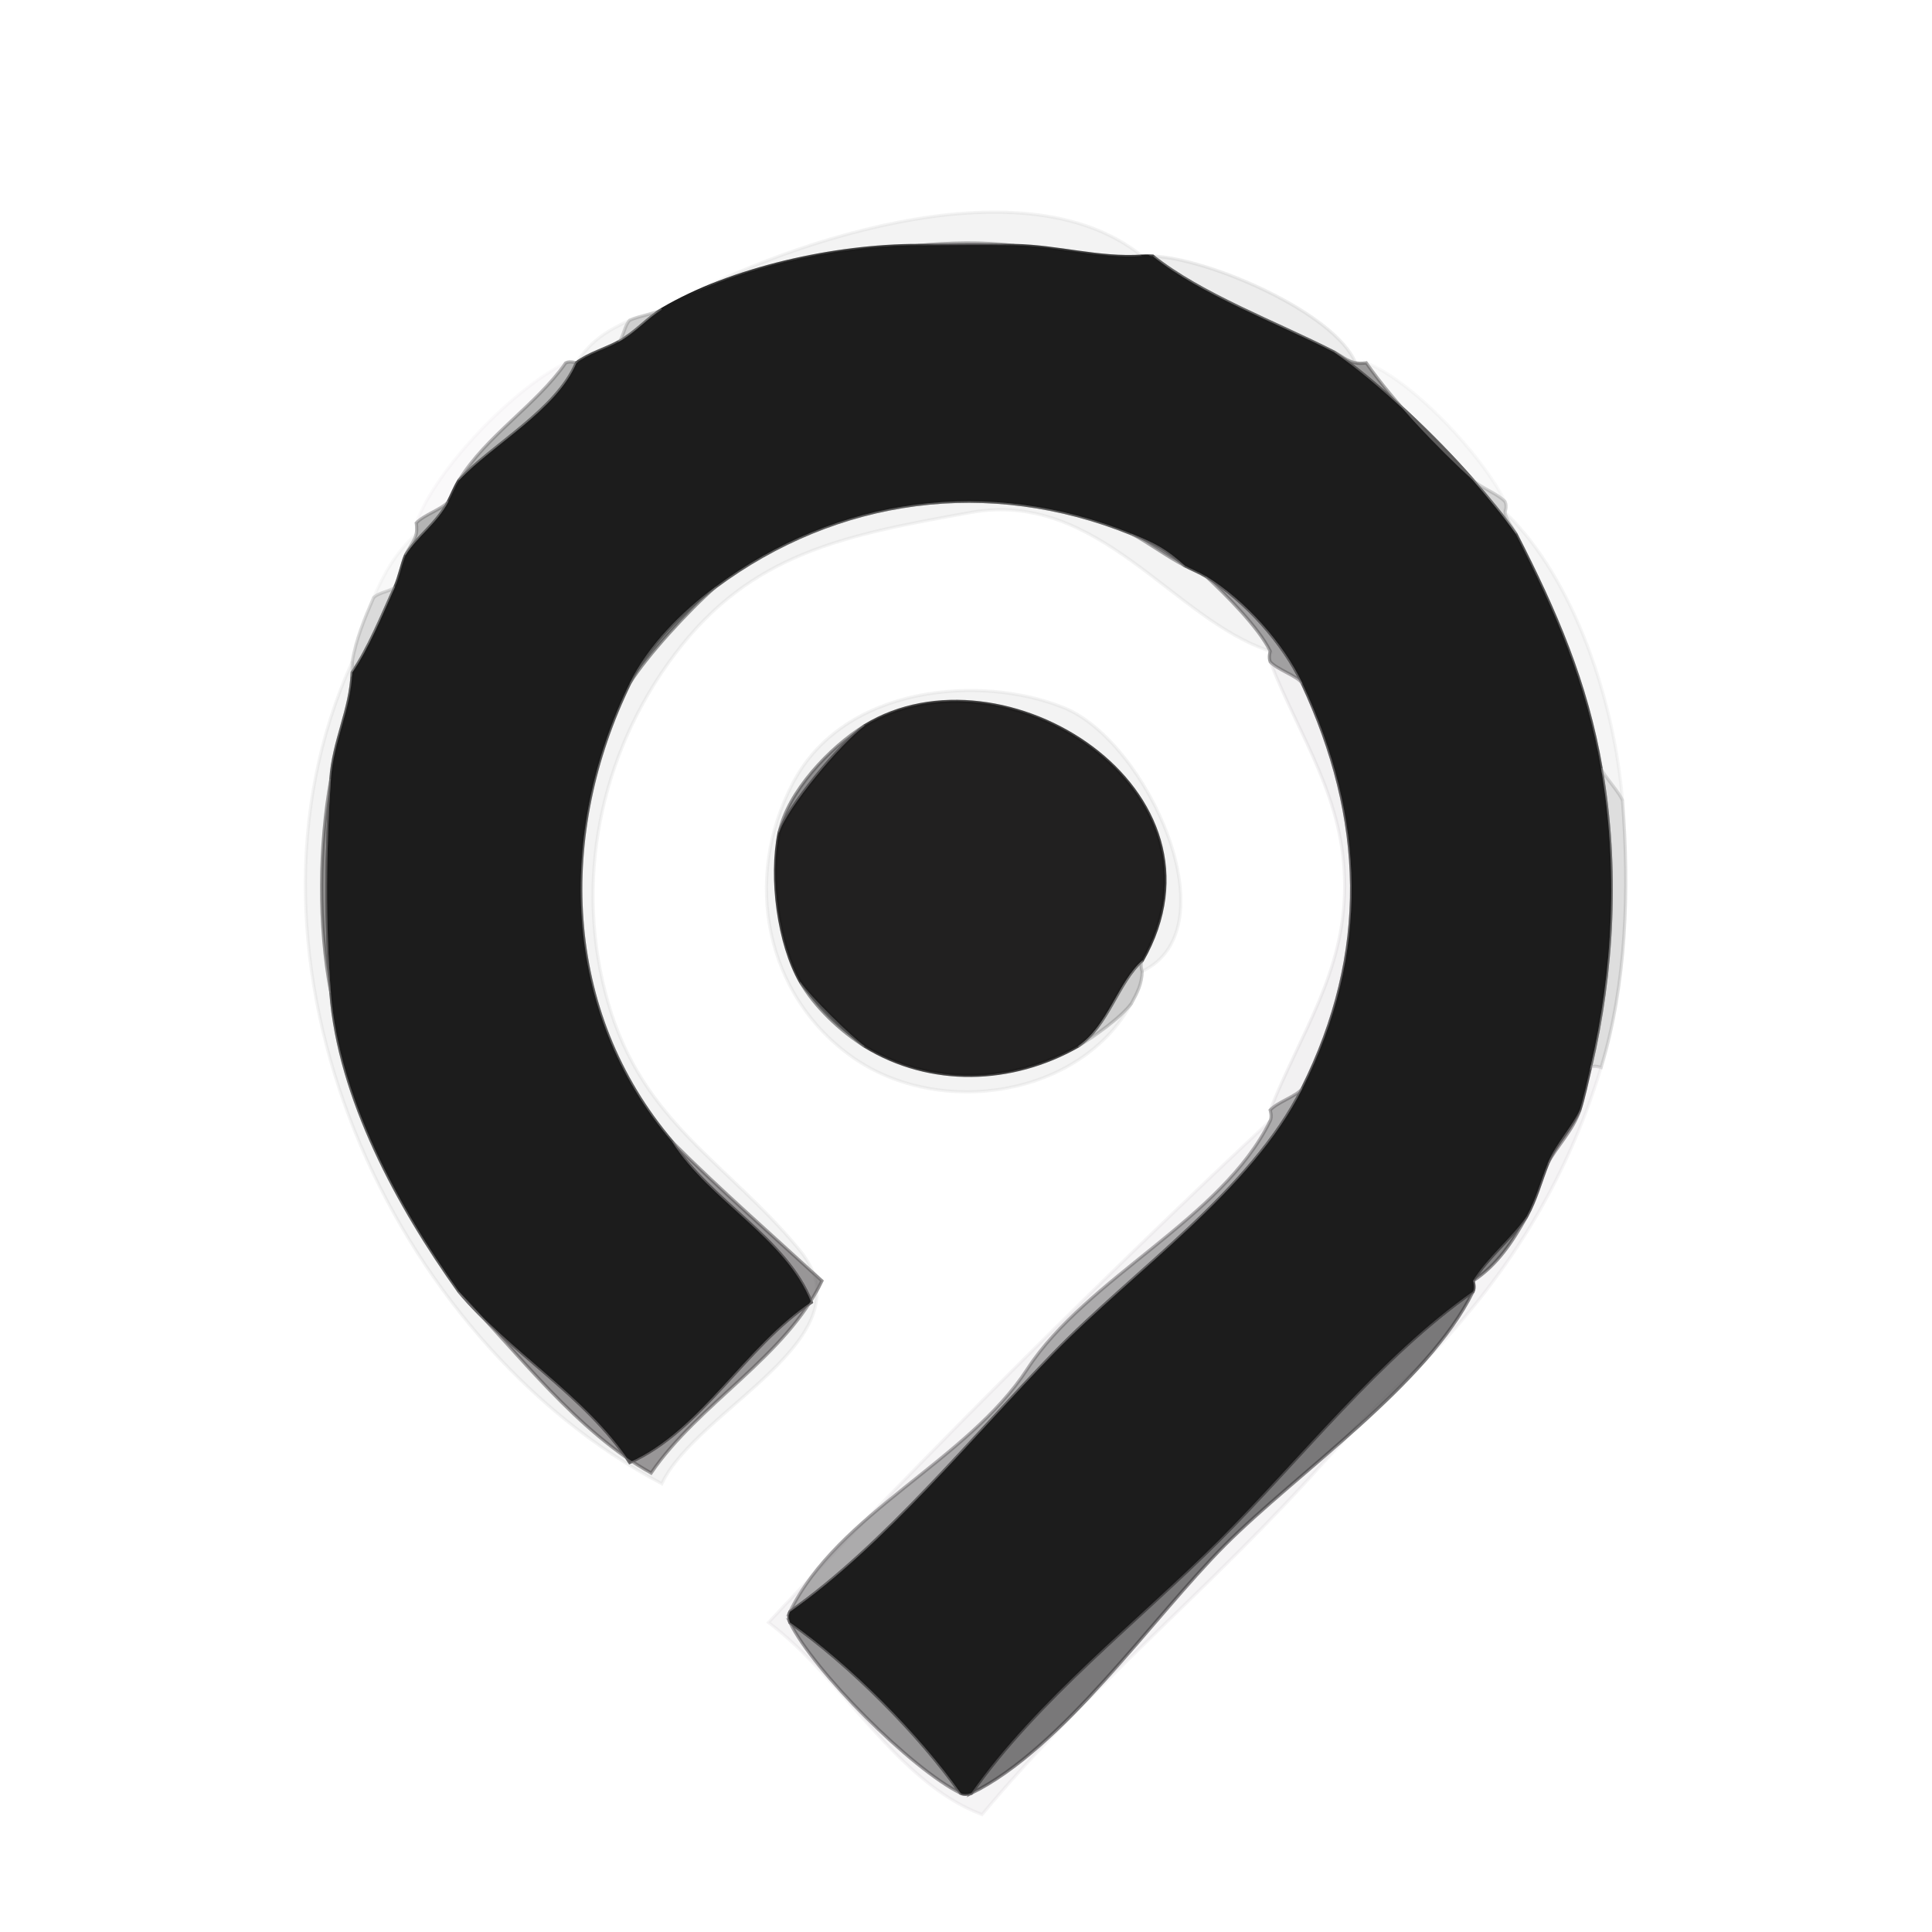
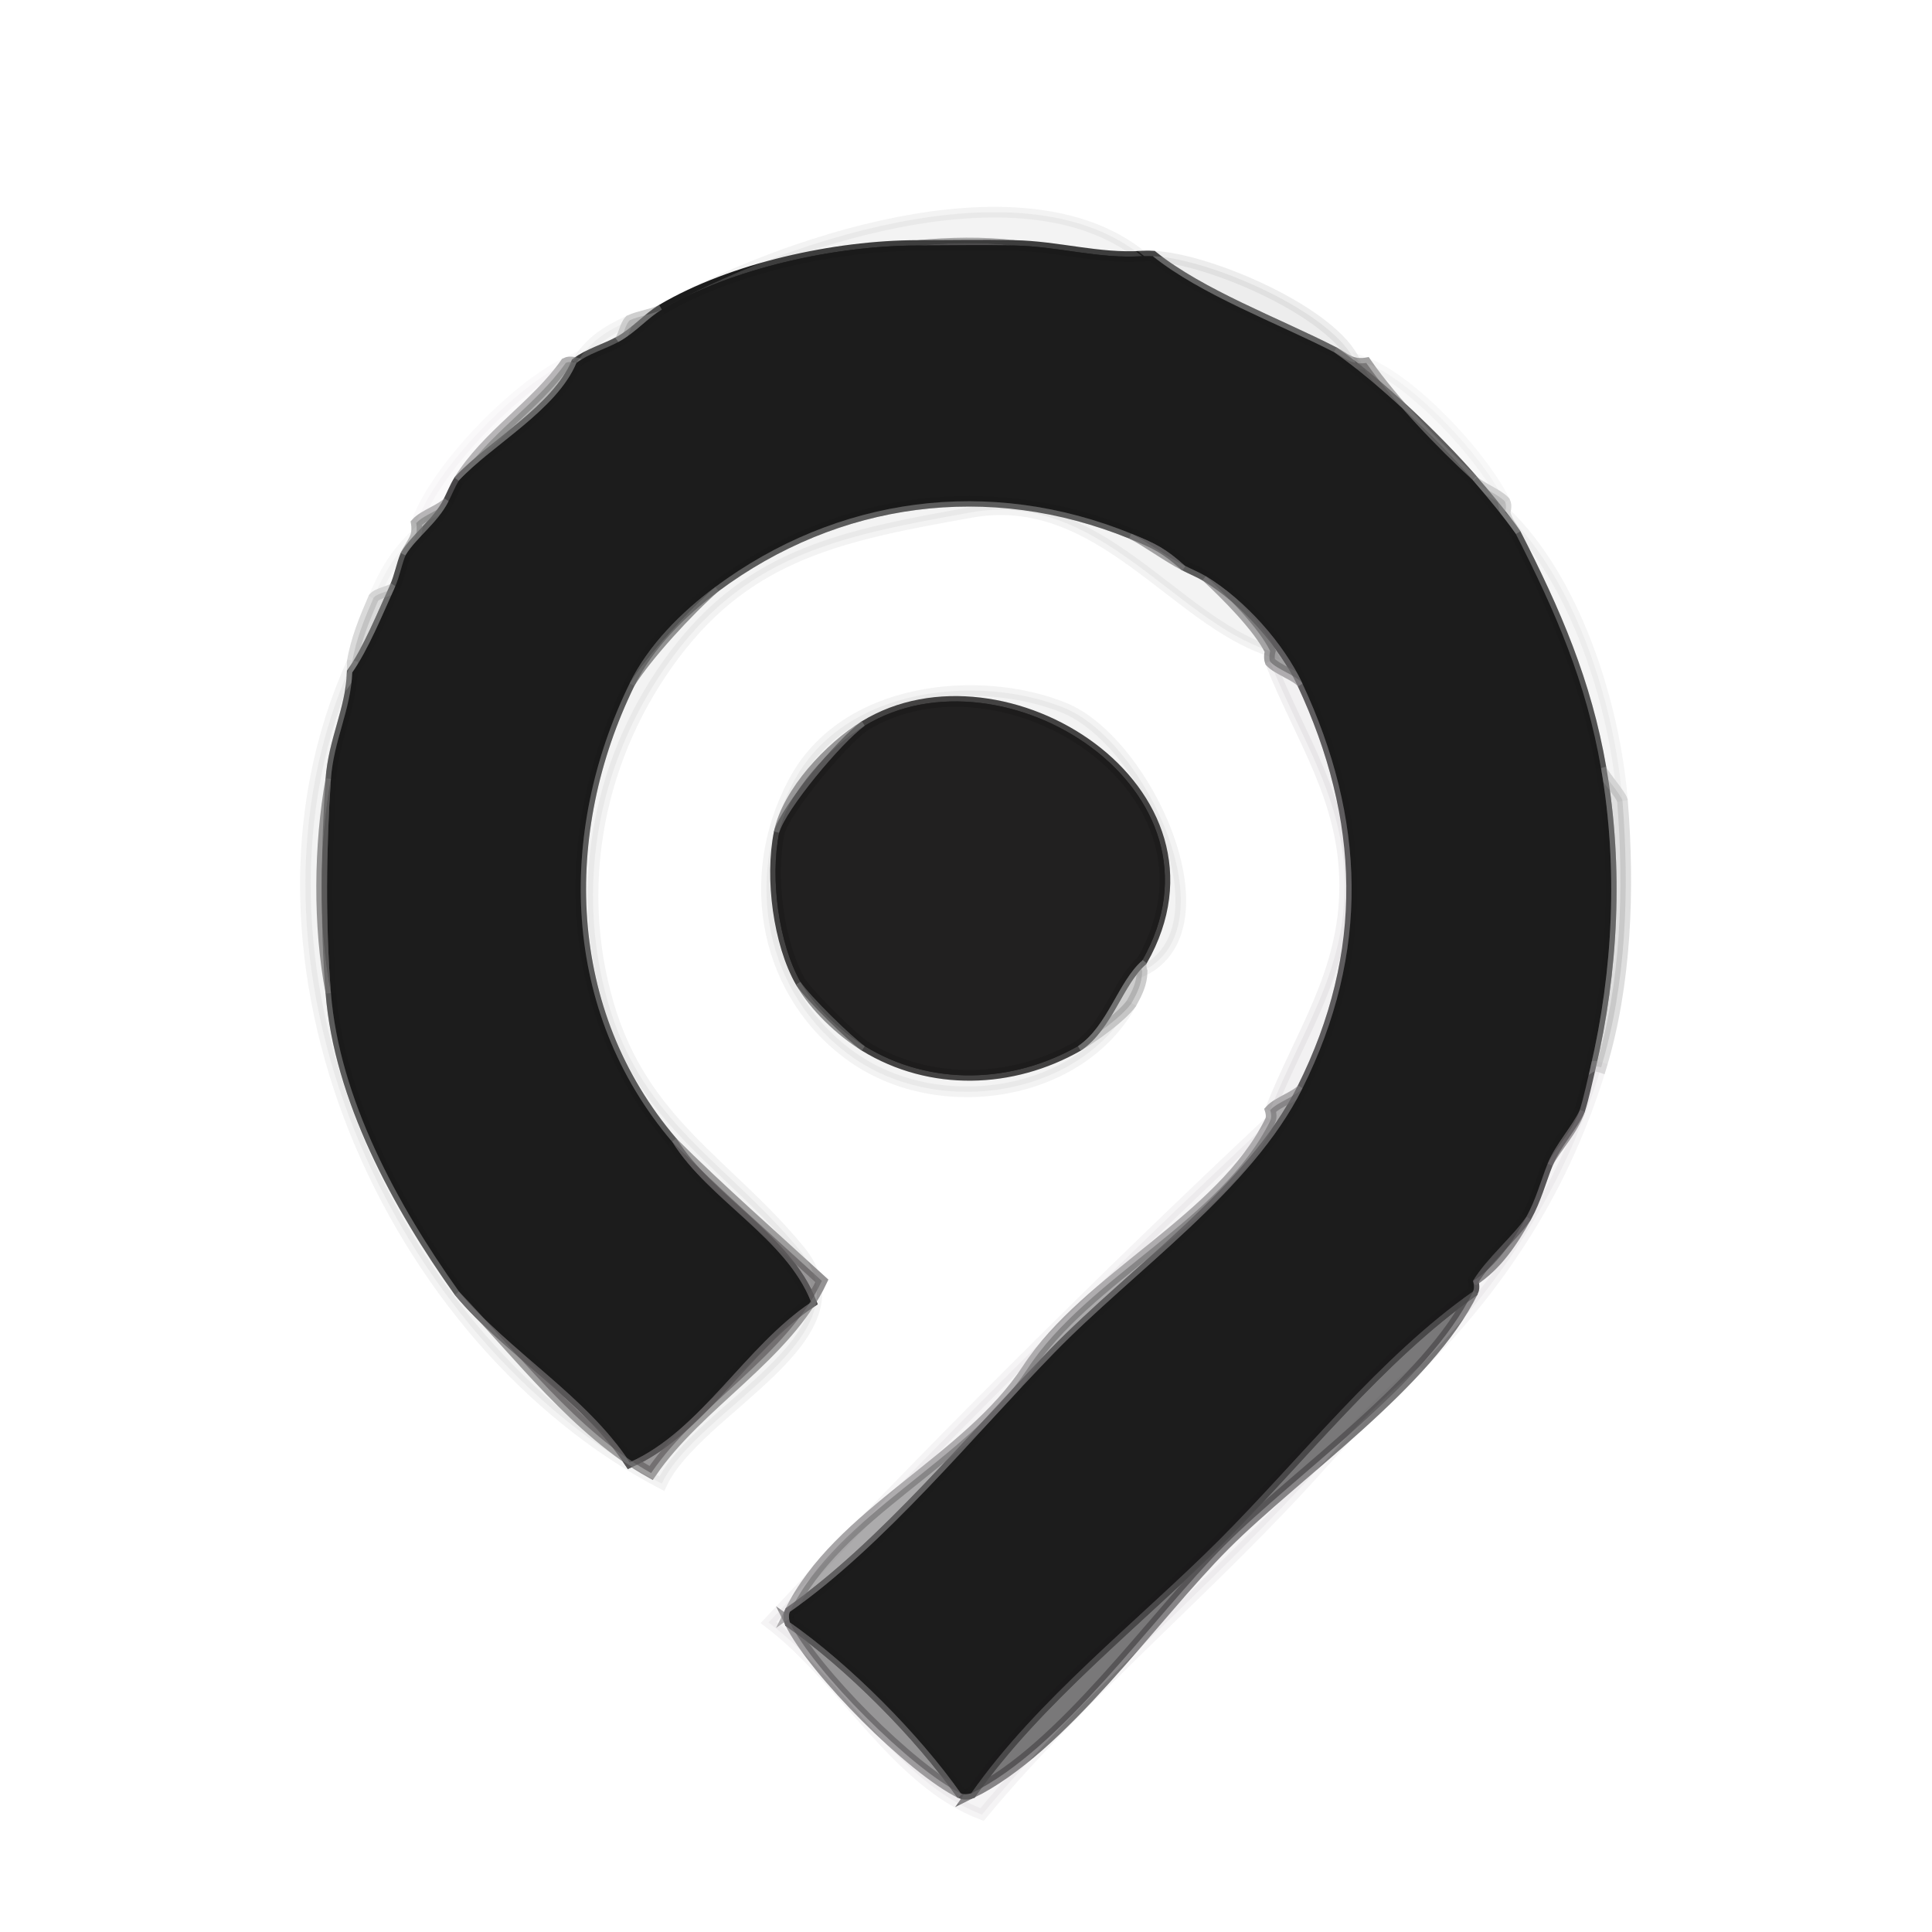
<svg xmlns="http://www.w3.org/2000/svg" viewBox="0 0 181 181" width="181" height="181">
-   <g fill="None" fill-opacity="0.0" stroke="#000000" stroke-opacity="0.00" stroke-width="0.3">
+   <g fill="None" fill-opacity="0.0" stroke="#000000" stroke-opacity="0.00" strokeWidth="0.3">
    <path d=" M 0.00 181.00  L 181.00 181.00 L 181.00 0.00 L 0.00 0.00 L 0.00 181.00 M 107.00 24.00  C 107.50 23.97 108.00 24.00 108.00 24.00 C 113.26 24.20 125.05 29.30 127.00 34.00 C 127.48 34.09 128.00 34.00 128.00 34.00 C 132.32 35.67 138.87 42.65 141.00 47.00 C 141.20 47.40 141.00 48.00 141.00 48.00 C 147.60 54.32 151.28 65.98 152.00 75.00 C 152.67 83.44 152.35 92.27 150.00 100.00 C 146.68 110.93 140.99 119.93 133.00 128.00 C 130.06 130.96 126.96 134.15 124.00 137.00 C 113.89 148.37 101.57 158.46 92.00 170.00 C 83.90 166.91 79.09 157.37 72.00 152.00 C 86.67 136.28 103.47 119.56 119.00 105.00 C 119.20 104.60 119.00 104.00 119.00 104.00 C 121.83 96.80 125.98 91.16 125.98 82.98 C 125.97 74.79 121.83 69.21 119.00 62.00 C 118.83 61.57 119.00 61.00 119.00 61.00 C 109.97 58.09 102.92 45.87 91.00 48.00 C 79.08 50.13 70.37 51.82 63.25 61.25 C 56.12 70.67 53.73 82.79 56.99 94.01 C 60.25 105.22 68.11 108.88 74.90 117.10 C 81.69 125.32 65.30 131.96 62.00 139.00 C 36.62 125.62 20.34 89.96 33.00 62.00 C 33.34 59.92 34.15 57.96 35.00 56.00 C 36.07 53.52 37.03 51.88 39.00 50.00 C 39.09 49.52 39.00 49.00 39.00 49.00 C 40.84 43.89 48.15 36.37 53.00 34.00 C 53.40 33.80 54.00 34.00 54.00 34.00 C 55.37 31.90 56.80 31.03 59.00 30.00 C 59.89 29.59 61.26 29.42 62.00 29.00 C 72.42 23.10 95.62 14.77 107.00 24.00 M 107.00 91.00  C 106.99 92.14 106.54 93.02 106.00 94.00 C 101.19 102.76 88.07 104.78 79.92 99.08 C 71.77 93.37 69.49 82.44 74.31 73.31 C 79.12 64.17 91.94 63.16 99.69 66.31 C 107.45 69.45 115.47 86.98 107.00 91.00 Z" />
  </g>
-   <g fill="None" fill-opacity="0.0" stroke="#C7C6C7" stroke-opacity="0.20" stroke-width="0.3">
+   <g fill="None" fill-opacity="0.0" stroke="#C7C6C7" stroke-opacity="0.20" strokeWidth="0.3">
    <path d=" M 62.00 29.00  C 68.55 25.13 78.25 23.00 86.00 23.00 C 88.89 22.72 92.15 22.66 95.00 23.00 C 99.17 23.08 102.92 24.27 107.00 24.00 C 95.62 14.77 72.42 23.10 62.00 29.00 Z" />
  </g>
-   <g fill="None" fill-opacity="0.0" stroke="#6F6D6E" stroke-opacity="0.60" stroke-width="0.3">
+   <g fill="None" fill-opacity="0.0" stroke="#6F6D6E" stroke-opacity="0.60" strokeWidth="0.3">
    <path d=" M 86.00 23.00  C 89.00 23.00 92.00 22.94 95.00 23.00 C 92.15 22.66 88.89 22.72 86.00 23.00 Z" />
  </g>
-   <g fill="None" fill-opacity="0.0" stroke="#1B1B1B" stroke-opacity="0.99" stroke-width="0.3">
+   <g fill="None" fill-opacity="0.0" stroke="#1B1B1B" stroke-opacity="0.99" strokeWidth="0.3">
    <path d=" M 62.00 29.00  C 60.71 29.76 59.53 31.16 58.00 32.00 C 56.73 32.70 55.13 33.13 54.00 34.00 C 52.15 38.42 46.09 41.69 43.00 45.00 C 42.59 45.67 42.35 46.32 42.00 47.00 C 40.96 49.03 39.01 50.34 38.00 52.00 C 37.62 52.92 37.44 54.01 37.00 55.00 C 35.80 57.66 34.50 60.85 33.00 63.00 C 32.87 66.51 31.25 69.38 31.00 73.00 C 30.56 79.43 30.49 86.58 31.00 93.00 C 31.78 102.89 37.27 112.97 43.00 121.00 C 47.72 126.63 54.92 130.78 59.00 137.00 C 65.70 134.00 69.82 126.11 76.00 122.00 C 73.65 115.98 66.46 112.50 63.00 107.00 C 52.55 94.77 52.15 78.01 59.00 64.00 C 60.75 60.43 63.84 57.35 67.00 55.00 C 78.43 46.50 92.67 44.58 106.00 50.00 C 108.29 50.93 109.20 51.39 111.00 53.00 C 111.63 53.32 112.42 53.65 113.00 54.00 C 116.65 56.22 120.26 60.28 122.00 64.00 C 127.94 76.70 128.40 89.21 122.00 102.00 C 117.24 111.52 106.28 119.01 98.75 126.75 C 91.22 134.49 82.82 144.83 74.00 151.00 C 73.80 151.40 74.00 152.00 74.00 152.00 C 79.57 155.89 86.14 162.49 90.00 168.00 C 90.40 168.20 91.00 168.00 91.00 168.00 C 97.11 159.26 106.69 151.81 114.25 144.25 C 121.80 136.69 129.32 127.07 138.00 121.00 C 138.20 120.60 138.00 120.00 138.00 120.00 C 139.42 117.72 141.62 115.99 143.00 114.00 C 143.93 112.30 144.31 110.72 145.00 109.00 C 145.70 107.24 147.40 105.39 148.00 104.00 C 148.37 102.83 148.71 101.23 149.00 100.00 C 151.12 90.96 151.60 81.28 150.00 72.00 C 148.61 63.92 145.74 57.32 142.00 50.00 C 140.98 48.53 139.26 46.45 138.00 45.00 C 134.54 41.03 129.09 35.83 125.00 33.00 C 119.57 30.22 112.53 27.63 108.00 24.00 C 108.00 24.00 107.50 23.97 107.00 24.00 C 102.92 24.27 99.17 23.08 95.00 23.00 C 92.00 22.94 89.00 23.00 86.00 23.00 C 78.25 23.00 68.55 25.13 62.00 29.00 Z" />
  </g>
-   <g fill="None" fill-opacity="0.0" stroke="#BAB8B9" stroke-opacity="0.26" stroke-width="0.3">
+   <g fill="None" fill-opacity="0.0" stroke="#BAB8B9" stroke-opacity="0.26" strokeWidth="0.3">
    <path d=" M 125.00 33.00  C 125.71 33.36 126.20 33.85 127.00 34.00 C 125.05 29.30 113.26 24.20 108.00 24.00 C 112.53 27.63 119.57 30.22 125.00 33.00 Z" />
  </g>
-   <g fill="None" fill-opacity="0.0" stroke="#919292" stroke-opacity="0.44" stroke-width="0.3">
+   <g fill="None" fill-opacity="0.0" stroke="#919292" stroke-opacity="0.44" strokeWidth="0.3">
    <path d=" M 59.00 30.00  C 58.52 30.46 58.40 31.59 58.00 32.00 C 59.53 31.16 60.71 29.76 62.00 29.00 C 61.26 29.42 59.89 29.59 59.00 30.00 Z" />
  </g>
-   <g fill="None" fill-opacity="0.0" stroke="#CCCCCC" stroke-opacity="0.18" stroke-width="0.3">
+   <g fill="None" fill-opacity="0.0" stroke="#CCCCCC" stroke-opacity="0.18" strokeWidth="0.3">
    <path d=" M 54.00 34.00  C 55.13 33.13 56.73 32.70 58.00 32.00 C 58.40 31.59 58.52 30.46 59.00 30.00 C 56.80 31.03 55.37 31.90 54.00 34.00 Z" />
  </g>
-   <g fill="None" fill-opacity="0.0" stroke="#636262" stroke-opacity="0.64" stroke-width="0.3">
+   <g fill="None" fill-opacity="0.0" stroke="#636262" stroke-opacity="0.64" strokeWidth="0.3">
    <path d=" M 138.00 45.00  C 134.66 41.93 130.57 37.68 128.00 34.00 C 128.00 34.00 127.48 34.09 127.00 34.00 C 126.20 33.85 125.71 33.36 125.00 33.00 C 129.09 35.83 134.54 41.03 138.00 45.00 Z" />
  </g>
-   <g fill="None" fill-opacity="0.0" stroke="#DAD6D7" stroke-opacity="0.13" stroke-width="0.3">
+   <g fill="None" fill-opacity="0.0" stroke="#DAD6D7" stroke-opacity="0.13" strokeWidth="0.3">
    <path d=" M 39.00 49.00  C 39.70 48.23 41.38 47.73 42.00 47.00 C 42.35 46.32 42.59 45.67 43.00 45.00 C 45.55 40.81 50.23 37.97 53.00 34.00 C 48.15 36.37 40.84 43.89 39.00 49.00 Z" />
  </g>
-   <g fill="None" fill-opacity="0.0" stroke="#7A797A" stroke-opacity="0.56" stroke-width="0.3">
+   <g fill="None" fill-opacity="0.0" stroke="#7A797A" stroke-opacity="0.56" strokeWidth="0.3">
    <path d=" M 43.00 45.00  C 46.09 41.69 52.15 38.42 54.00 34.00 C 54.00 34.00 53.40 33.80 53.00 34.00 C 50.23 37.97 45.55 40.81 43.00 45.00 Z" />
  </g>
-   <g fill="None" fill-opacity="0.0" stroke="#D3D1D2" stroke-opacity="0.15" stroke-width="0.3">
+   <g fill="None" fill-opacity="0.0" stroke="#D3D1D2" stroke-opacity="0.15" strokeWidth="0.3">
    <path d=" M 138.00 45.00  C 138.79 45.72 140.34 46.27 141.00 47.00 C 138.87 42.65 132.32 35.67 128.00 34.00 C 130.57 37.68 134.66 41.93 138.00 45.00 Z" />
  </g>
-   <g fill="None" fill-opacity="0.0" stroke="#979696" stroke-opacity="0.40" stroke-width="0.3">
+   <g fill="None" fill-opacity="0.0" stroke="#979696" stroke-opacity="0.40" strokeWidth="0.3">
    <path d=" M 142.00 50.00  C 141.64 49.29 141.15 48.80 141.00 48.00 C 141.00 48.00 141.20 47.40 141.00 47.00 C 140.34 46.27 138.79 45.72 138.00 45.00 C 139.26 46.45 140.98 48.53 142.00 50.00 Z" />
  </g>
-   <g fill="None" fill-opacity="0.0" stroke="#7A7A7A" stroke-opacity="0.56" stroke-width="0.3">
+   <g fill="None" fill-opacity="0.0" stroke="#7A7A7A" stroke-opacity="0.56" strokeWidth="0.3">
    <path d=" M 39.00 49.00  C 39.00 49.00 39.09 49.52 39.00 50.00 C 38.89 50.60 38.24 51.42 38.00 52.00 C 39.01 50.34 40.96 49.03 42.00 47.00 C 41.38 47.73 39.70 48.23 39.00 49.00 Z" />
  </g>
-   <g fill="None" fill-opacity="0.0" stroke="#C5C4C5" stroke-opacity="0.21" stroke-width="0.3">
+   <g fill="None" fill-opacity="0.0" stroke="#C5C4C5" stroke-opacity="0.21" strokeWidth="0.3">
    <path d=" M 67.00 55.00  C 64.52 57.17 60.61 61.42 59.00 64.00 C 52.15 78.01 52.55 94.77 63.00 107.00 C 67.42 111.42 72.44 115.81 77.00 120.00 C 73.68 127.04 65.44 131.49 61.00 138.00 C 54.13 134.18 48.52 126.76 43.00 121.00 C 37.27 112.97 31.78 102.89 31.00 93.00 C 29.80 86.76 29.89 79.17 31.00 73.00 C 31.25 69.38 32.87 66.51 33.00 63.00 C 33.02 62.50 33.00 62.00 33.00 62.00 C 20.34 89.96 36.62 125.62 62.00 139.00 C 65.30 131.96 81.69 125.32 74.90 117.10 C 68.11 108.88 60.25 105.22 56.99 94.01 C 53.73 82.79 56.12 70.67 63.25 61.25 C 70.37 51.82 79.08 50.13 91.00 48.00 C 102.92 45.87 109.97 58.09 119.00 61.00 C 117.90 58.74 114.77 55.65 113.00 54.00 C 112.42 53.65 111.63 53.32 111.00 53.00 C 109.28 52.12 107.48 50.75 106.00 50.00 C 92.67 44.58 78.43 46.50 67.00 55.00 Z" />
  </g>
-   <g fill="None" fill-opacity="0.0" stroke="#C9C8C8" stroke-opacity="0.18" stroke-width="0.3">
+   <g fill="None" fill-opacity="0.0" stroke="#C9C8C8" stroke-opacity="0.18" strokeWidth="0.3">
    <path d=" M 142.00 50.00  C 145.74 57.32 148.61 63.92 150.00 72.00 C 150.24 72.65 151.84 74.39 152.00 75.00 C 151.28 65.98 147.60 54.32 141.00 48.00 C 141.15 48.80 141.64 49.29 142.00 50.00 Z" />
  </g>
-   <g fill="None" fill-opacity="0.0" stroke="#D0D0D0" stroke-opacity="0.16" stroke-width="0.3">
+   <g fill="None" fill-opacity="0.0" stroke="#D0D0D0" stroke-opacity="0.16" strokeWidth="0.3">
    <path d=" M 35.00 56.00  C 35.43 55.51 36.61 55.40 37.00 55.00 C 37.44 54.01 37.62 52.92 38.00 52.00 C 38.24 51.42 38.89 50.60 39.00 50.00 C 37.03 51.88 36.07 53.52 35.00 56.00 Z" />
  </g>
-   <g fill="None" fill-opacity="0.0" stroke="#666466" stroke-opacity="0.64" stroke-width="0.3">
+   <g fill="None" fill-opacity="0.0" stroke="#666466" stroke-opacity="0.64" strokeWidth="0.3">
    <path d=" M 111.00 53.00  C 109.20 51.39 108.29 50.93 106.00 50.00 C 107.48 50.75 109.28 52.12 111.00 53.00 Z" />
  </g>
-   <g fill="None" fill-opacity="0.0" stroke="#686667" stroke-opacity="0.62" stroke-width="0.3">
+   <g fill="None" fill-opacity="0.0" stroke="#686667" stroke-opacity="0.62" strokeWidth="0.3">
    <path d=" M 119.00 61.00  C 119.00 61.00 118.83 61.57 119.00 62.00 C 119.68 62.75 121.43 63.27 122.00 64.00 C 120.26 60.28 116.65 56.22 113.00 54.00 C 114.77 55.65 117.90 58.74 119.00 61.00 Z" />
  </g>
-   <g fill="None" fill-opacity="0.0" stroke="#9F9F9F" stroke-opacity="0.38" stroke-width="0.3">
+   <g fill="None" fill-opacity="0.0" stroke="#9F9F9F" stroke-opacity="0.38" strokeWidth="0.3">
    <path d=" M 35.00 56.00  C 34.15 57.96 33.34 59.92 33.00 62.00 C 33.00 62.00 33.02 62.50 33.00 63.00 C 34.50 60.85 35.80 57.66 37.00 55.00 C 36.61 55.40 35.43 55.51 35.00 56.00 Z" />
  </g>
-   <g fill="None" fill-opacity="0.0" stroke="#565656" stroke-opacity="0.72" stroke-width="0.3">
+   <g fill="None" fill-opacity="0.0" stroke="#565656" stroke-opacity="0.72" strokeWidth="0.3">
    <path d=" M 59.00 64.00  C 60.61 61.42 64.52 57.17 67.00 55.00 C 63.84 57.35 60.75 60.43 59.00 64.00 Z" />
  </g>
-   <g fill="None" fill-opacity="0.0" stroke="#C5C2C4" stroke-opacity="0.22" stroke-width="0.3">
+   <g fill="None" fill-opacity="0.0" stroke="#C5C2C4" stroke-opacity="0.22" strokeWidth="0.3">
    <path d=" M 119.00 104.00  C 119.69 103.24 121.40 102.73 122.00 102.00 C 128.40 89.21 127.94 76.70 122.00 64.00 C 121.43 63.27 119.68 62.75 119.00 62.00 C 121.83 69.21 125.97 74.79 125.98 82.98 C 125.98 91.16 121.83 96.80 119.00 104.00 Z" />
  </g>
-   <g fill="None" fill-opacity="0.0" stroke="#C7C6C6" stroke-opacity="0.21" stroke-width="0.3">
+   <g fill="None" fill-opacity="0.0" stroke="#C7C6C6" stroke-opacity="0.21" strokeWidth="0.3">
    <path d=" M 106.00 94.00  C 105.07 95.29 102.37 97.22 101.00 98.00 C 94.82 101.52 87.20 101.80 81.00 98.00 C 78.75 96.62 76.28 94.26 75.00 92.00 C 72.95 88.40 72.13 82.29 73.00 78.00 C 73.77 74.21 77.76 69.98 81.00 68.00 C 93.95 60.07 116.11 74.05 107.00 90.00 C 106.78 90.38 107.00 91.00 107.00 91.00 C 115.47 86.98 107.45 69.45 99.69 66.31 C 91.94 63.16 79.12 64.17 74.31 73.31 C 69.49 82.44 71.77 93.37 79.92 99.08 C 88.07 104.78 101.19 102.76 106.00 94.00 Z" />
  </g>
-   <g fill="None" fill-opacity="0.0" stroke="#1D1C1C" stroke-opacity="0.98" stroke-width="0.3">
+   <g fill="None" fill-opacity="0.0" stroke="#1D1C1C" stroke-opacity="0.98" strokeWidth="0.3">
    <path d=" M 81.00 68.00  C 78.81 69.58 73.61 75.83 73.00 78.00 C 72.13 82.29 72.95 88.40 75.00 92.00 C 75.93 93.38 79.69 97.06 81.00 98.00 C 87.20 101.80 94.82 101.52 101.00 98.00 C 103.77 96.14 104.76 91.96 107.00 90.00 C 116.11 74.05 93.95 60.07 81.00 68.00 Z" />
  </g>
-   <g fill="None" fill-opacity="0.0" stroke="#5F5D5E" stroke-opacity="0.69" stroke-width="0.3">
+   <g fill="None" fill-opacity="0.0" stroke="#5F5D5E" stroke-opacity="0.69" strokeWidth="0.3">
    <path d=" M 73.00 78.00  C 73.61 75.83 78.81 69.58 81.00 68.00 C 77.76 69.98 73.77 74.21 73.00 78.00 Z" />
  </g>
-   <g fill="None" fill-opacity="0.0" stroke="#A2A1A1" stroke-opacity="0.35" stroke-width="0.3">
+   <g fill="None" fill-opacity="0.0" stroke="#A2A1A1" stroke-opacity="0.35" strokeWidth="0.3">
    <path d=" M 149.00 100.00  C 149.35 99.77 150.00 100.00 150.00 100.00 C 152.35 92.27 152.67 83.44 152.00 75.00 C 151.84 74.39 150.24 72.65 150.00 72.00 C 151.60 81.28 151.12 90.96 149.00 100.00 Z" />
  </g>
-   <g fill="None" fill-opacity="0.0" stroke="#5D5B5C" stroke-opacity="0.69" stroke-width="0.3">
+   <g fill="None" fill-opacity="0.0" stroke="#5D5B5C" stroke-opacity="0.69" strokeWidth="0.3">
    <path d=" M 31.00 93.00  C 30.49 86.58 30.56 79.43 31.00 73.00 C 29.89 79.17 29.80 86.76 31.00 93.00 Z" />
  </g>
-   <g fill="None" fill-opacity="0.0" stroke="#929191" stroke-opacity="0.45" stroke-width="0.3">
+   <g fill="None" fill-opacity="0.0" stroke="#929191" stroke-opacity="0.45" strokeWidth="0.3">
    <path d=" M 101.00 98.00  C 102.37 97.22 105.07 95.29 106.00 94.00 C 106.54 93.02 106.99 92.14 107.00 91.00 C 107.00 91.00 106.78 90.38 107.00 90.00 C 104.76 91.96 103.77 96.14 101.00 98.00 Z" />
  </g>
-   <g fill="None" fill-opacity="0.0" stroke="#545454" stroke-opacity="0.71" stroke-width="0.3">
+   <g fill="None" fill-opacity="0.0" stroke="#545454" stroke-opacity="0.71" strokeWidth="0.3">
    <path d=" M 81.00 98.00  C 79.69 97.06 75.93 93.38 75.00 92.00 C 76.28 94.26 78.75 96.62 81.00 98.00 Z" />
  </g>
-   <g fill="None" fill-opacity="0.0" stroke="#C8C7C8" stroke-opacity="0.19" stroke-width="0.3">
+   <g fill="None" fill-opacity="0.0" stroke="#C8C7C8" stroke-opacity="0.19" strokeWidth="0.3">
    <path d=" M 148.00 104.00  C 147.39 105.91 145.76 107.48 145.00 109.00 C 144.31 110.72 143.93 112.30 143.00 114.00 C 141.71 116.34 140.23 118.55 138.00 120.00 C 138.00 120.00 138.20 120.60 138.00 121.00 C 133.79 129.60 121.54 137.95 114.75 144.75 C 107.96 151.56 99.54 163.82 91.00 168.00 C 91.00 168.00 90.40 168.20 90.00 168.00 C 85.39 165.74 76.23 156.55 74.00 152.00 C 74.00 152.00 73.80 151.40 74.00 151.00 C 78.52 141.75 90.64 136.86 96.25 128.25 C 101.86 119.64 114.48 114.24 119.00 105.00 C 103.47 119.56 86.67 136.28 72.00 152.00 C 79.09 157.37 83.90 166.91 92.00 170.00 C 101.57 158.46 113.89 148.37 124.00 137.00 C 126.84 133.81 129.81 130.75 133.00 128.00 C 140.99 119.93 146.68 110.93 150.00 100.00 C 150.00 100.00 149.35 99.77 149.00 100.00 C 148.71 101.23 148.37 102.83 148.00 104.00 Z" />
  </g>
-   <g fill="None" fill-opacity="0.0" stroke="#716F70" stroke-opacity="0.58" stroke-width="0.3">
+   <g fill="None" fill-opacity="0.0" stroke="#716F70" stroke-opacity="0.58" strokeWidth="0.3">
    <path d=" M 119.00 104.00  C 119.00 104.00 119.20 104.60 119.00 105.00 C 114.48 114.24 101.86 119.64 96.25 128.25 C 90.64 136.86 78.52 141.75 74.00 151.00 C 82.82 144.83 91.22 134.49 98.75 126.75 C 106.28 119.01 117.24 111.52 122.00 102.00 C 121.40 102.73 119.69 103.24 119.00 104.00 Z" />
  </g>
-   <g fill="None" fill-opacity="0.0" stroke="#5B595A" stroke-opacity="0.66" stroke-width="0.3">
+   <g fill="None" fill-opacity="0.0" stroke="#5B595A" stroke-opacity="0.66" strokeWidth="0.3">
    <path d=" M 145.00 109.00  C 145.76 107.48 147.39 105.91 148.00 104.00 C 147.40 105.39 145.70 107.24 145.00 109.00 Z" />
  </g>
-   <g fill="None" fill-opacity="0.0" stroke="#615F60" stroke-opacity="0.65" stroke-width="0.3">
+   <g fill="None" fill-opacity="0.0" stroke="#615F60" stroke-opacity="0.65" strokeWidth="0.3">
    <path d=" M 43.00 121.00  C 48.52 126.76 54.13 134.18 61.00 138.00 C 65.44 131.49 73.68 127.04 77.00 120.00 C 72.44 115.81 67.42 111.42 63.00 107.00 C 66.46 112.50 73.65 115.98 76.00 122.00 C 69.82 126.11 65.70 134.00 59.00 137.00 C 54.92 130.78 47.72 126.63 43.00 121.00 Z" />
  </g>
-   <g fill="None" fill-opacity="0.0" stroke="#514F50" stroke-opacity="0.71" stroke-width="0.3">
+   <g fill="None" fill-opacity="0.0" stroke="#514F50" stroke-opacity="0.71" strokeWidth="0.3">
    <path d=" M 138.00 120.00  C 140.23 118.55 141.71 116.34 143.00 114.00 C 141.62 115.99 139.42 117.72 138.00 120.00 Z" />
  </g>
-   <g fill="None" fill-opacity="0.0" stroke="#4C4B4C" stroke-opacity="0.75" stroke-width="0.3">
+   <g fill="None" fill-opacity="0.0" stroke="#4C4B4C" stroke-opacity="0.75" strokeWidth="0.3">
    <path d=" M 91.00 168.00  C 99.54 163.82 107.96 151.56 114.75 144.75 C 121.54 137.95 133.79 129.60 138.00 121.00 C 129.32 127.07 121.80 136.69 114.25 144.25 C 106.69 151.81 97.11 159.26 91.00 168.00 Z" />
  </g>
-   <g fill="None" fill-opacity="0.0" stroke="#F1EFEF" stroke-opacity="0.04" stroke-width="0.3">
+   <g fill="None" fill-opacity="0.0" stroke="#F1EFEF" stroke-opacity="0.04" strokeWidth="0.3">
    <path d=" M 124.00 137.00  C 126.96 134.15 130.06 130.96 133.00 128.00 C 129.81 130.75 126.84 133.81 124.00 137.00 Z" />
  </g>
-   <g fill="None" fill-opacity="0.0" stroke="#605F60" stroke-opacity="0.66" stroke-width="0.3">
+   <g fill="None" fill-opacity="0.0" stroke="#605F60" stroke-opacity="0.66" strokeWidth="0.3">
    <path d=" M 90.00 168.00  C 86.14 162.49 79.57 155.89 74.00 152.00 C 76.23 156.55 85.39 165.74 90.00 168.00 Z" />
  </g>
  <g fill="#000000" fill-opacity="0.00" stroke="None">
    <path d=" M 0.00 181.00  L 181.00 181.00 L 181.00 0.00 L 0.00 0.00 L 0.00 181.00 M 107.00 24.00  C 107.50 23.97 108.00 24.00 108.00 24.00 C 113.26 24.20 125.05 29.30 127.00 34.00 C 127.48 34.09 128.00 34.00 128.00 34.00 C 132.32 35.67 138.87 42.65 141.00 47.00 C 141.20 47.40 141.00 48.00 141.00 48.00 C 147.60 54.32 151.28 65.98 152.00 75.00 C 152.67 83.44 152.35 92.27 150.00 100.00 C 146.68 110.93 140.99 119.93 133.00 128.00 C 130.06 130.96 126.96 134.15 124.00 137.00 C 113.89 148.37 101.57 158.46 92.00 170.00 C 83.90 166.91 79.09 157.37 72.00 152.00 C 86.67 136.28 103.47 119.56 119.00 105.00 C 119.20 104.60 119.00 104.00 119.00 104.00 C 121.83 96.80 125.98 91.16 125.98 82.98 C 125.97 74.79 121.83 69.21 119.00 62.00 C 118.83 61.57 119.00 61.00 119.00 61.00 C 109.97 58.09 102.92 45.87 91.00 48.00 C 79.08 50.13 70.37 51.82 63.25 61.25 C 56.12 70.67 53.73 82.79 56.99 94.01 C 60.25 105.22 68.11 108.88 74.90 117.10 C 81.69 125.32 65.30 131.96 62.00 139.00 C 36.62 125.62 20.34 89.96 33.00 62.00 C 33.34 59.92 34.15 57.96 35.00 56.00 C 36.07 53.52 37.03 51.88 39.00 50.00 C 39.09 49.52 39.00 49.00 39.00 49.00 C 40.84 43.89 48.15 36.37 53.00 34.00 C 53.40 33.80 54.00 34.00 54.00 34.00 C 55.37 31.90 56.80 31.03 59.00 30.00 C 59.89 29.59 61.26 29.42 62.00 29.00 C 72.42 23.10 95.62 14.77 107.00 24.00 M 107.00 91.00  C 106.99 92.14 106.54 93.02 106.00 94.00 C 101.19 102.76 88.07 104.78 79.92 99.08 C 71.77 93.37 69.49 82.44 74.31 73.31 C 79.12 64.17 91.94 63.16 99.69 66.31 C 107.45 69.45 115.47 86.98 107.00 91.00 Z" />
  </g>
  <g fill="#C7C6C7" fill-opacity="0.20" stroke="None">
    <path d=" M 62.00 29.00  C 68.55 25.13 78.25 23.00 86.00 23.00 C 88.89 22.72 92.15 22.66 95.00 23.00 C 99.17 23.08 102.92 24.27 107.00 24.00 C 95.62 14.77 72.42 23.10 62.00 29.00 Z" />
  </g>
  <g fill="#6F6D6E" fill-opacity="0.60" stroke="None">
    <path d=" M 86.00 23.00  C 89.00 23.00 92.00 22.94 95.00 23.00 C 92.15 22.66 88.89 22.72 86.00 23.00 Z" />
  </g>
  <g fill="#1B1B1B" fill-opacity="0.99" stroke="None">
    <path d=" M 62.00 29.00  C 60.71 29.76 59.53 31.16 58.00 32.00 C 56.73 32.70 55.13 33.13 54.00 34.00 C 52.15 38.42 46.09 41.69 43.00 45.00 C 42.59 45.67 42.35 46.32 42.00 47.00 C 40.96 49.03 39.01 50.34 38.00 52.00 C 37.62 52.92 37.44 54.01 37.00 55.00 C 35.80 57.66 34.50 60.85 33.00 63.00 C 32.87 66.51 31.25 69.38 31.00 73.00 C 30.56 79.43 30.49 86.58 31.00 93.00 C 31.78 102.89 37.27 112.97 43.00 121.00 C 47.72 126.63 54.92 130.78 59.00 137.00 C 65.70 134.00 69.82 126.11 76.00 122.00 C 73.65 115.98 66.46 112.50 63.00 107.00 C 52.55 94.77 52.15 78.01 59.00 64.00 C 60.75 60.43 63.84 57.35 67.00 55.00 C 78.43 46.50 92.67 44.58 106.00 50.00 C 108.29 50.93 109.20 51.39 111.00 53.00 C 111.63 53.32 112.42 53.65 113.00 54.00 C 116.65 56.22 120.26 60.28 122.00 64.00 C 127.94 76.70 128.40 89.21 122.00 102.00 C 117.24 111.52 106.28 119.01 98.75 126.75 C 91.22 134.49 82.82 144.83 74.00 151.00 C 73.80 151.40 74.00 152.00 74.00 152.00 C 79.57 155.89 86.14 162.49 90.00 168.00 C 90.40 168.20 91.00 168.00 91.00 168.00 C 97.11 159.26 106.69 151.81 114.25 144.25 C 121.80 136.69 129.32 127.07 138.00 121.00 C 138.20 120.60 138.00 120.00 138.00 120.00 C 139.42 117.72 141.62 115.99 143.00 114.00 C 143.93 112.30 144.31 110.72 145.00 109.00 C 145.70 107.24 147.40 105.39 148.00 104.00 C 148.37 102.83 148.71 101.23 149.00 100.00 C 151.12 90.96 151.60 81.28 150.00 72.00 C 148.61 63.92 145.74 57.32 142.00 50.00 C 140.98 48.53 139.26 46.45 138.00 45.00 C 134.54 41.03 129.09 35.83 125.00 33.00 C 119.57 30.22 112.53 27.63 108.00 24.00 C 108.00 24.00 107.50 23.97 107.00 24.00 C 102.92 24.27 99.17 23.08 95.00 23.00 C 92.00 22.94 89.00 23.00 86.00 23.00 C 78.25 23.00 68.55 25.13 62.00 29.00 Z" />
  </g>
  <g fill="#BAB8B9" fill-opacity="0.26" stroke="None">
    <path d=" M 125.00 33.00  C 125.71 33.36 126.20 33.85 127.00 34.00 C 125.05 29.30 113.26 24.20 108.00 24.00 C 112.53 27.63 119.57 30.22 125.00 33.00 Z" />
  </g>
  <g fill="#919292" fill-opacity="0.44" stroke="None">
    <path d=" M 59.00 30.00  C 58.52 30.46 58.40 31.59 58.00 32.00 C 59.53 31.16 60.71 29.76 62.00 29.00 C 61.26 29.42 59.89 29.59 59.00 30.00 Z" />
  </g>
  <g fill="#CCCCCC" fill-opacity="0.18" stroke="None">
    <path d=" M 54.00 34.00  C 55.13 33.13 56.73 32.70 58.00 32.00 C 58.40 31.59 58.52 30.46 59.00 30.00 C 56.80 31.03 55.37 31.90 54.00 34.00 Z" />
  </g>
  <g fill="#636262" fill-opacity="0.64" stroke="None">
    <path d=" M 138.00 45.00  C 134.66 41.93 130.57 37.68 128.00 34.00 C 128.00 34.00 127.48 34.09 127.00 34.00 C 126.20 33.85 125.71 33.36 125.00 33.00 C 129.09 35.83 134.54 41.03 138.00 45.00 Z" />
  </g>
  <g fill="#DAD6D7" fill-opacity="0.13" stroke="None">
    <path d=" M 39.00 49.00  C 39.70 48.23 41.38 47.73 42.00 47.00 C 42.35 46.32 42.59 45.67 43.00 45.00 C 45.55 40.81 50.23 37.97 53.00 34.00 C 48.15 36.37 40.84 43.89 39.00 49.00 Z" />
  </g>
  <g fill="#7A797A" fill-opacity="0.56" stroke="None">
    <path d=" M 43.00 45.00  C 46.09 41.69 52.15 38.42 54.00 34.00 C 54.00 34.00 53.40 33.80 53.00 34.00 C 50.23 37.97 45.55 40.81 43.00 45.00 Z" />
  </g>
  <g fill="#D3D1D2" fill-opacity="0.15" stroke="None">
    <path d=" M 138.00 45.00  C 138.79 45.72 140.34 46.27 141.00 47.00 C 138.87 42.65 132.32 35.67 128.00 34.00 C 130.57 37.68 134.66 41.93 138.00 45.00 Z" />
  </g>
  <g fill="#979696" fill-opacity="0.40" stroke="None">
    <path d=" M 142.00 50.00  C 141.64 49.29 141.15 48.80 141.00 48.00 C 141.00 48.00 141.20 47.40 141.00 47.00 C 140.34 46.27 138.79 45.72 138.00 45.00 C 139.26 46.45 140.98 48.53 142.00 50.00 Z" />
  </g>
  <g fill="#7A7A7A" fill-opacity="0.56" stroke="None">
    <path d=" M 39.00 49.00  C 39.00 49.00 39.09 49.52 39.00 50.00 C 38.89 50.60 38.24 51.42 38.00 52.00 C 39.01 50.34 40.96 49.03 42.00 47.00 C 41.38 47.73 39.70 48.23 39.00 49.00 Z" />
  </g>
  <g fill="#C5C4C5" fill-opacity="0.21" stroke="None">
    <path d=" M 67.00 55.00  C 64.52 57.17 60.61 61.42 59.00 64.00 C 52.15 78.01 52.55 94.77 63.00 107.00 C 67.42 111.42 72.44 115.81 77.00 120.00 C 73.68 127.04 65.44 131.49 61.00 138.00 C 54.13 134.18 48.52 126.76 43.00 121.00 C 37.27 112.97 31.78 102.89 31.00 93.00 C 29.80 86.76 29.89 79.17 31.00 73.00 C 31.25 69.38 32.87 66.51 33.00 63.00 C 33.02 62.50 33.00 62.00 33.00 62.00 C 20.34 89.96 36.62 125.62 62.00 139.00 C 65.30 131.96 81.69 125.32 74.90 117.10 C 68.11 108.88 60.25 105.22 56.99 94.01 C 53.73 82.79 56.12 70.67 63.25 61.25 C 70.37 51.82 79.08 50.13 91.00 48.00 C 102.92 45.87 109.97 58.09 119.00 61.00 C 117.90 58.74 114.77 55.65 113.00 54.00 C 112.42 53.65 111.63 53.32 111.00 53.00 C 109.28 52.12 107.48 50.75 106.00 50.00 C 92.67 44.58 78.43 46.50 67.00 55.00 Z" />
  </g>
  <g fill="#C9C8C8" fill-opacity="0.18" stroke="None">
    <path d=" M 142.00 50.00  C 145.74 57.32 148.61 63.92 150.00 72.00 C 150.24 72.65 151.84 74.39 152.00 75.00 C 151.28 65.98 147.60 54.32 141.00 48.00 C 141.15 48.80 141.64 49.29 142.00 50.00 Z" />
  </g>
  <g fill="#D0D0D0" fill-opacity="0.16" stroke="None">
    <path d=" M 35.00 56.00  C 35.43 55.51 36.61 55.40 37.00 55.00 C 37.44 54.01 37.62 52.92 38.00 52.00 C 38.24 51.42 38.89 50.60 39.00 50.00 C 37.03 51.88 36.07 53.52 35.00 56.00 Z" />
  </g>
  <g fill="#666466" fill-opacity="0.64" stroke="None">
    <path d=" M 111.00 53.00  C 109.20 51.39 108.29 50.93 106.00 50.00 C 107.48 50.75 109.28 52.12 111.00 53.00 Z" />
  </g>
  <g fill="#686667" fill-opacity="0.62" stroke="None">
    <path d=" M 119.00 61.00  C 119.00 61.00 118.83 61.57 119.00 62.00 C 119.68 62.75 121.43 63.27 122.00 64.00 C 120.26 60.28 116.65 56.22 113.00 54.00 C 114.77 55.65 117.90 58.74 119.00 61.00 Z" />
  </g>
  <g fill="#9F9F9F" fill-opacity="0.38" stroke="None">
    <path d=" M 35.00 56.00  C 34.15 57.96 33.34 59.92 33.00 62.00 C 33.00 62.00 33.02 62.50 33.00 63.00 C 34.50 60.85 35.80 57.66 37.00 55.00 C 36.61 55.40 35.43 55.51 35.00 56.00 Z" />
  </g>
  <g fill="#565656" fill-opacity="0.72" stroke="None">
    <path d=" M 59.00 64.00  C 60.61 61.42 64.52 57.17 67.00 55.00 C 63.84 57.35 60.75 60.43 59.00 64.00 Z" />
  </g>
  <g fill="#C5C2C4" fill-opacity="0.22" stroke="None">
    <path d=" M 119.00 104.00  C 119.69 103.24 121.40 102.73 122.00 102.00 C 128.40 89.21 127.94 76.70 122.00 64.00 C 121.43 63.27 119.68 62.75 119.00 62.00 C 121.83 69.21 125.97 74.79 125.98 82.98 C 125.98 91.16 121.83 96.80 119.00 104.00 Z" />
  </g>
  <g fill="#C7C6C6" fill-opacity="0.21" stroke="None">
    <path d=" M 106.00 94.00  C 105.07 95.29 102.37 97.22 101.00 98.00 C 94.82 101.52 87.20 101.80 81.00 98.00 C 78.75 96.62 76.28 94.26 75.00 92.00 C 72.95 88.40 72.13 82.29 73.00 78.00 C 73.77 74.21 77.76 69.98 81.00 68.00 C 93.95 60.07 116.11 74.05 107.00 90.00 C 106.78 90.38 107.00 91.00 107.00 91.00 C 115.47 86.98 107.45 69.45 99.69 66.31 C 91.94 63.16 79.12 64.17 74.31 73.31 C 69.49 82.44 71.77 93.37 79.92 99.08 C 88.07 104.78 101.19 102.76 106.00 94.00 Z" />
  </g>
  <g fill="#1D1C1C" fill-opacity="0.98" stroke="None">
    <path d=" M 81.00 68.00  C 78.81 69.58 73.61 75.83 73.00 78.00 C 72.13 82.29 72.95 88.40 75.00 92.00 C 75.93 93.38 79.69 97.06 81.00 98.00 C 87.20 101.80 94.82 101.52 101.00 98.00 C 103.77 96.14 104.76 91.96 107.00 90.00 C 116.11 74.05 93.95 60.07 81.00 68.00 Z" />
  </g>
  <g fill="#5F5D5E" fill-opacity="0.69" stroke="None">
    <path d=" M 73.00 78.00  C 73.61 75.83 78.81 69.58 81.00 68.00 C 77.76 69.98 73.77 74.21 73.00 78.00 Z" />
  </g>
  <g fill="#A2A1A1" fill-opacity="0.35" stroke="None">
    <path d=" M 149.00 100.00  C 149.35 99.77 150.00 100.00 150.00 100.00 C 152.35 92.27 152.67 83.44 152.00 75.00 C 151.84 74.39 150.24 72.65 150.00 72.00 C 151.60 81.28 151.12 90.96 149.00 100.00 Z" />
  </g>
  <g fill="#5D5B5C" fill-opacity="0.69" stroke="None">
    <path d=" M 31.00 93.00  C 30.49 86.58 30.56 79.43 31.00 73.00 C 29.89 79.17 29.80 86.76 31.00 93.00 Z" />
  </g>
  <g fill="#929191" fill-opacity="0.45" stroke="None">
    <path d=" M 101.00 98.00  C 102.37 97.22 105.07 95.29 106.00 94.00 C 106.54 93.02 106.99 92.14 107.00 91.00 C 107.00 91.00 106.78 90.38 107.00 90.00 C 104.76 91.96 103.77 96.14 101.00 98.00 Z" />
  </g>
  <g fill="#545454" fill-opacity="0.71" stroke="None">
    <path d=" M 81.00 98.00  C 79.69 97.06 75.93 93.38 75.00 92.00 C 76.28 94.26 78.75 96.62 81.00 98.00 Z" />
  </g>
  <g fill="#C8C7C8" fill-opacity="0.19" stroke="None">
    <path d=" M 148.00 104.00  C 147.39 105.91 145.76 107.48 145.00 109.00 C 144.31 110.72 143.93 112.30 143.00 114.00 C 141.71 116.34 140.23 118.55 138.00 120.00 C 138.00 120.00 138.20 120.60 138.00 121.00 C 133.79 129.60 121.54 137.95 114.75 144.75 C 107.96 151.56 99.54 163.82 91.00 168.00 C 91.00 168.00 90.40 168.20 90.00 168.00 C 85.39 165.74 76.23 156.55 74.00 152.00 C 74.00 152.00 73.80 151.40 74.00 151.00 C 78.52 141.75 90.64 136.86 96.25 128.25 C 101.86 119.64 114.48 114.24 119.00 105.00 C 103.47 119.56 86.67 136.28 72.00 152.00 C 79.09 157.37 83.90 166.91 92.00 170.00 C 101.57 158.46 113.89 148.37 124.00 137.00 C 126.84 133.81 129.81 130.75 133.00 128.00 C 140.99 119.93 146.68 110.93 150.00 100.00 C 150.00 100.00 149.35 99.77 149.00 100.00 C 148.71 101.23 148.37 102.83 148.00 104.00 Z" />
  </g>
  <g fill="#716F70" fill-opacity="0.58" stroke="None">
    <path d=" M 119.00 104.00  C 119.00 104.00 119.20 104.60 119.00 105.00 C 114.48 114.24 101.86 119.64 96.25 128.25 C 90.64 136.86 78.52 141.75 74.00 151.00 C 82.82 144.83 91.22 134.49 98.75 126.75 C 106.28 119.01 117.24 111.52 122.00 102.00 C 121.40 102.73 119.69 103.24 119.00 104.00 Z" />
  </g>
  <g fill="#5B595A" fill-opacity="0.66" stroke="None">
    <path d=" M 145.00 109.00  C 145.76 107.48 147.39 105.91 148.00 104.00 C 147.40 105.39 145.70 107.24 145.00 109.00 Z" />
  </g>
  <g fill="#615F60" fill-opacity="0.65" stroke="None">
    <path d=" M 43.00 121.00  C 48.52 126.76 54.13 134.18 61.00 138.00 C 65.44 131.49 73.68 127.04 77.00 120.00 C 72.44 115.81 67.42 111.42 63.00 107.00 C 66.46 112.50 73.65 115.98 76.00 122.00 C 69.82 126.11 65.70 134.00 59.00 137.00 C 54.92 130.78 47.72 126.63 43.00 121.00 Z" />
  </g>
  <g fill="#514F50" fill-opacity="0.71" stroke="None">
    <path d=" M 138.00 120.00  C 140.23 118.55 141.71 116.34 143.00 114.00 C 141.62 115.99 139.42 117.72 138.00 120.00 Z" />
  </g>
  <g fill="#4C4B4C" fill-opacity="0.75" stroke="None">
    <path d=" M 91.00 168.00  C 99.54 163.82 107.96 151.56 114.75 144.75 C 121.54 137.95 133.79 129.60 138.00 121.00 C 129.32 127.07 121.80 136.69 114.25 144.25 C 106.69 151.81 97.11 159.26 91.00 168.00 Z" />
  </g>
  <g fill="#F1EFEF" fill-opacity="0.04" stroke="None">
    <path d=" M 124.00 137.00  C 126.96 134.15 130.06 130.96 133.00 128.00 C 129.81 130.75 126.84 133.81 124.00 137.00 Z" />
  </g>
  <g fill="#605F60" fill-opacity="0.66" stroke="None">
    <path d=" M 90.00 168.00  C 86.14 162.49 79.57 155.89 74.00 152.00 C 76.23 156.55 85.39 165.74 90.00 168.00 Z" />
  </g>
</svg>
